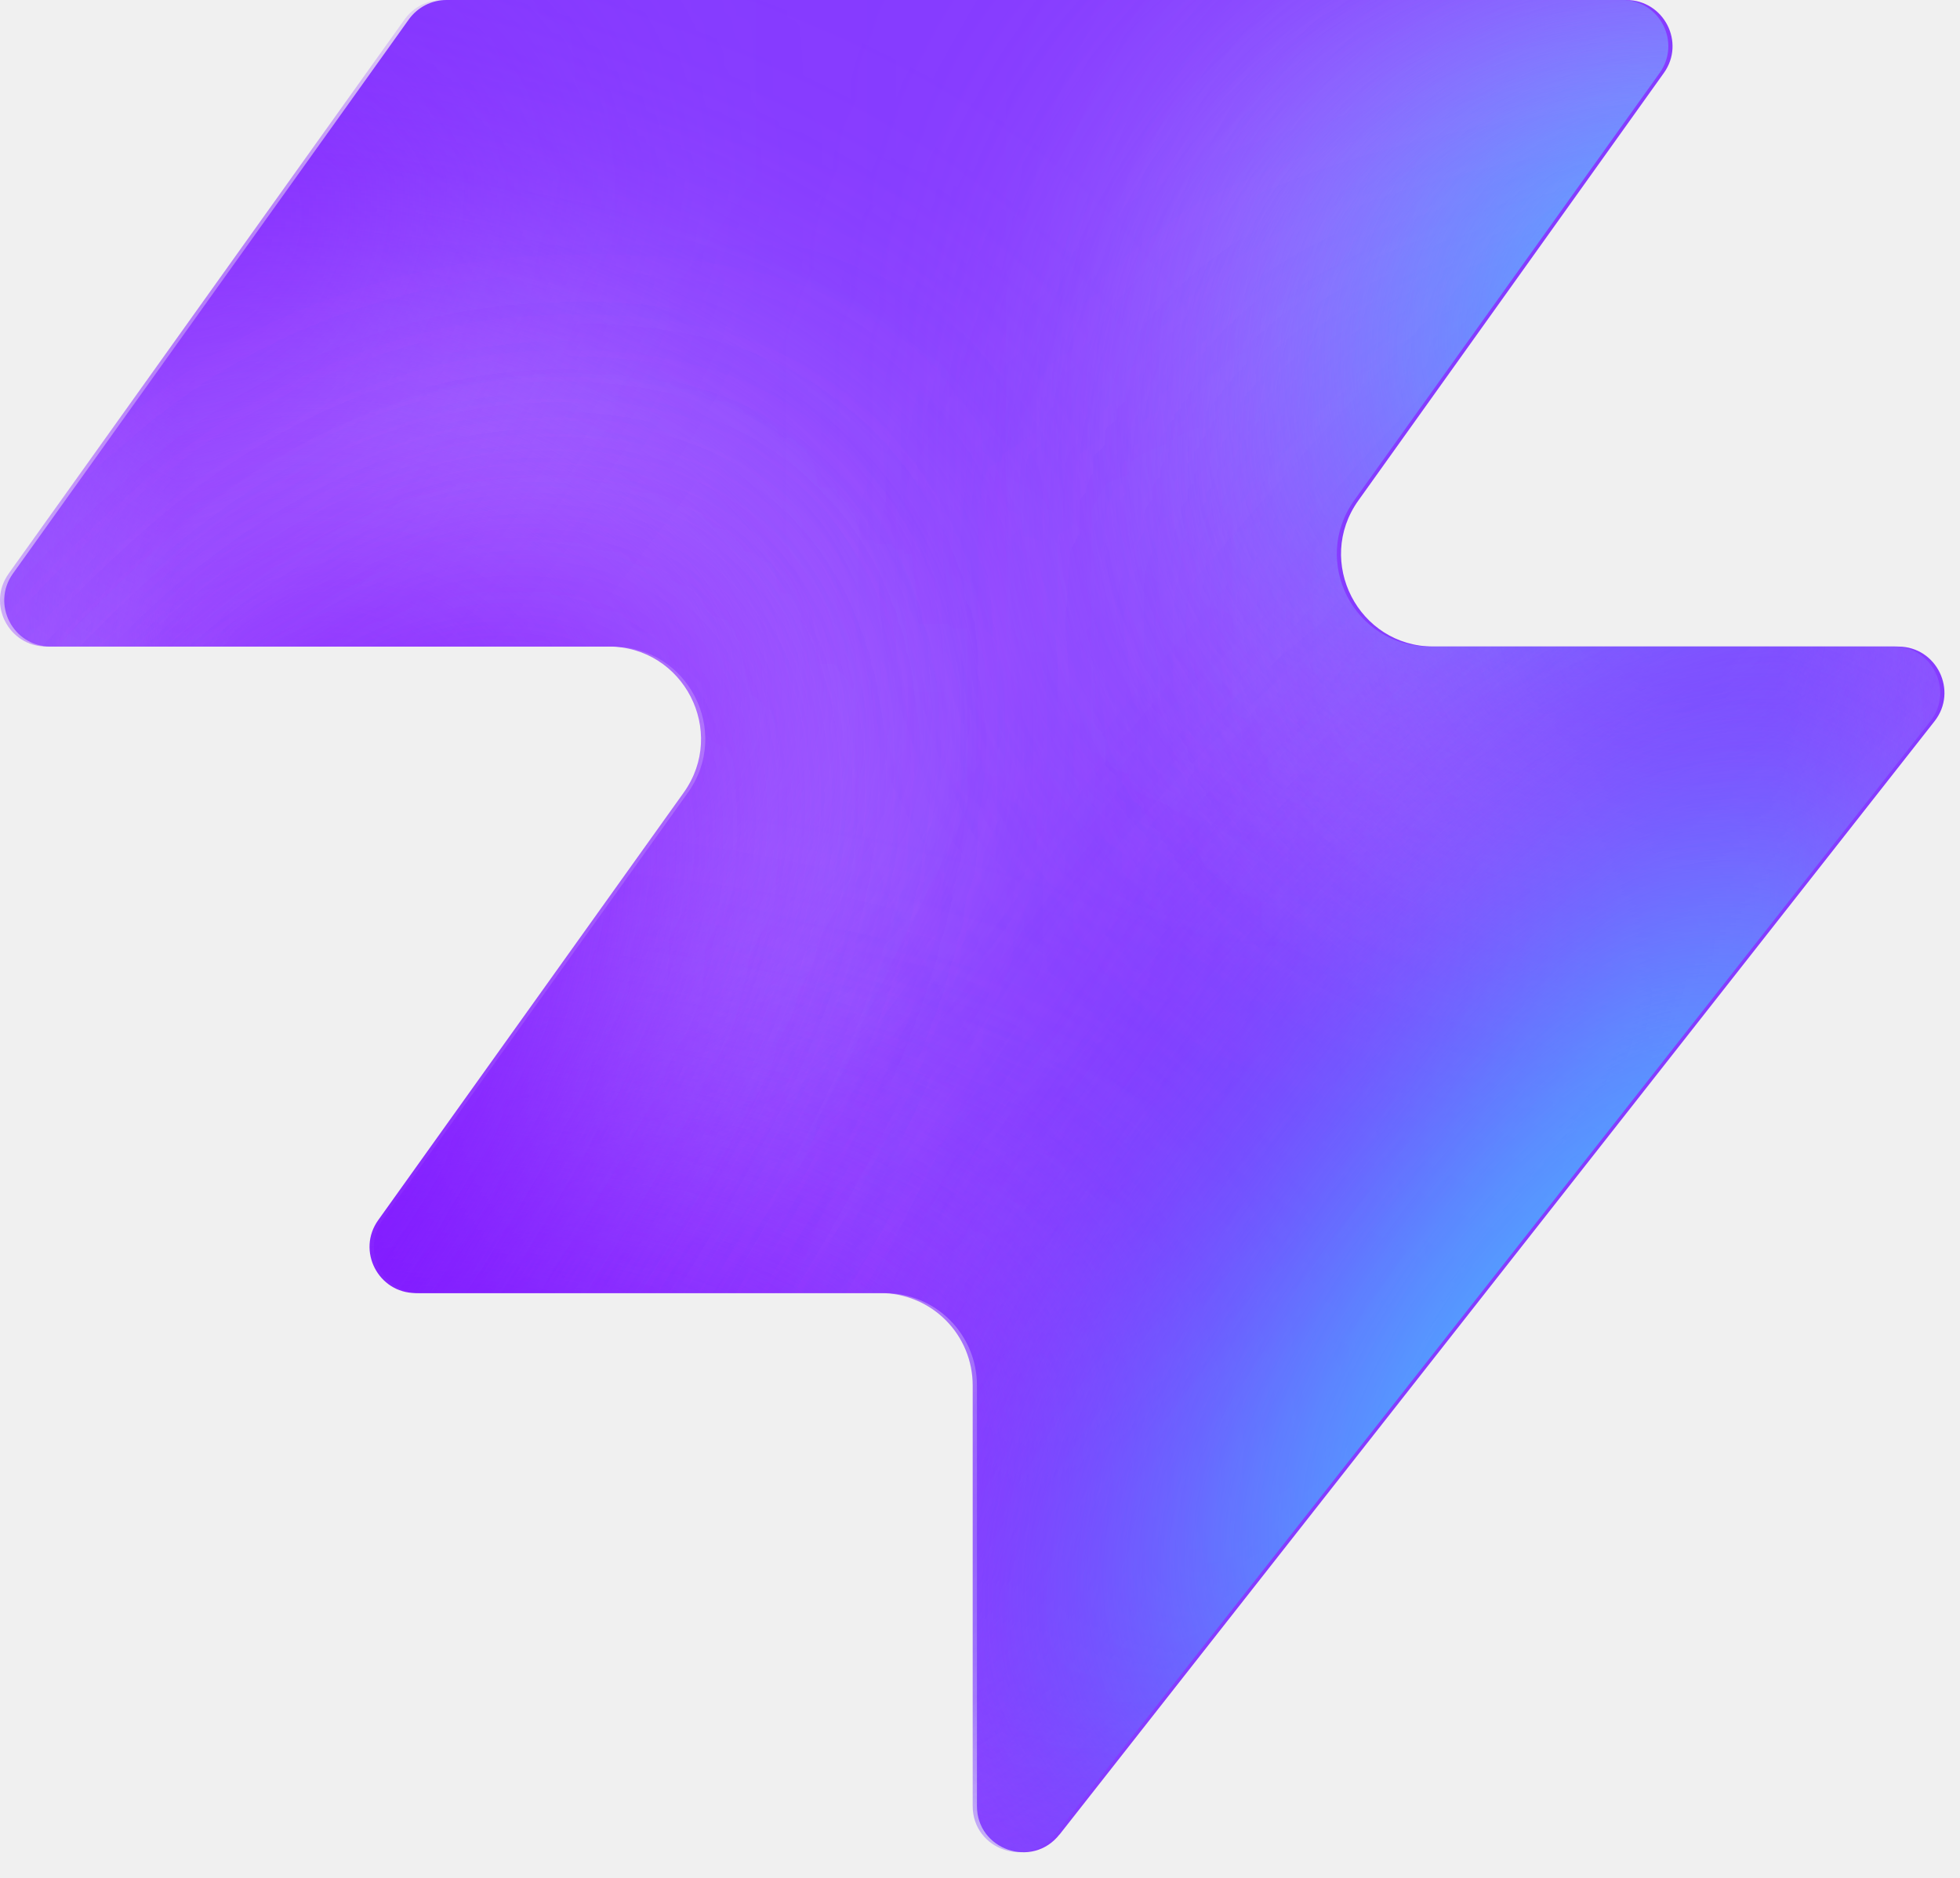
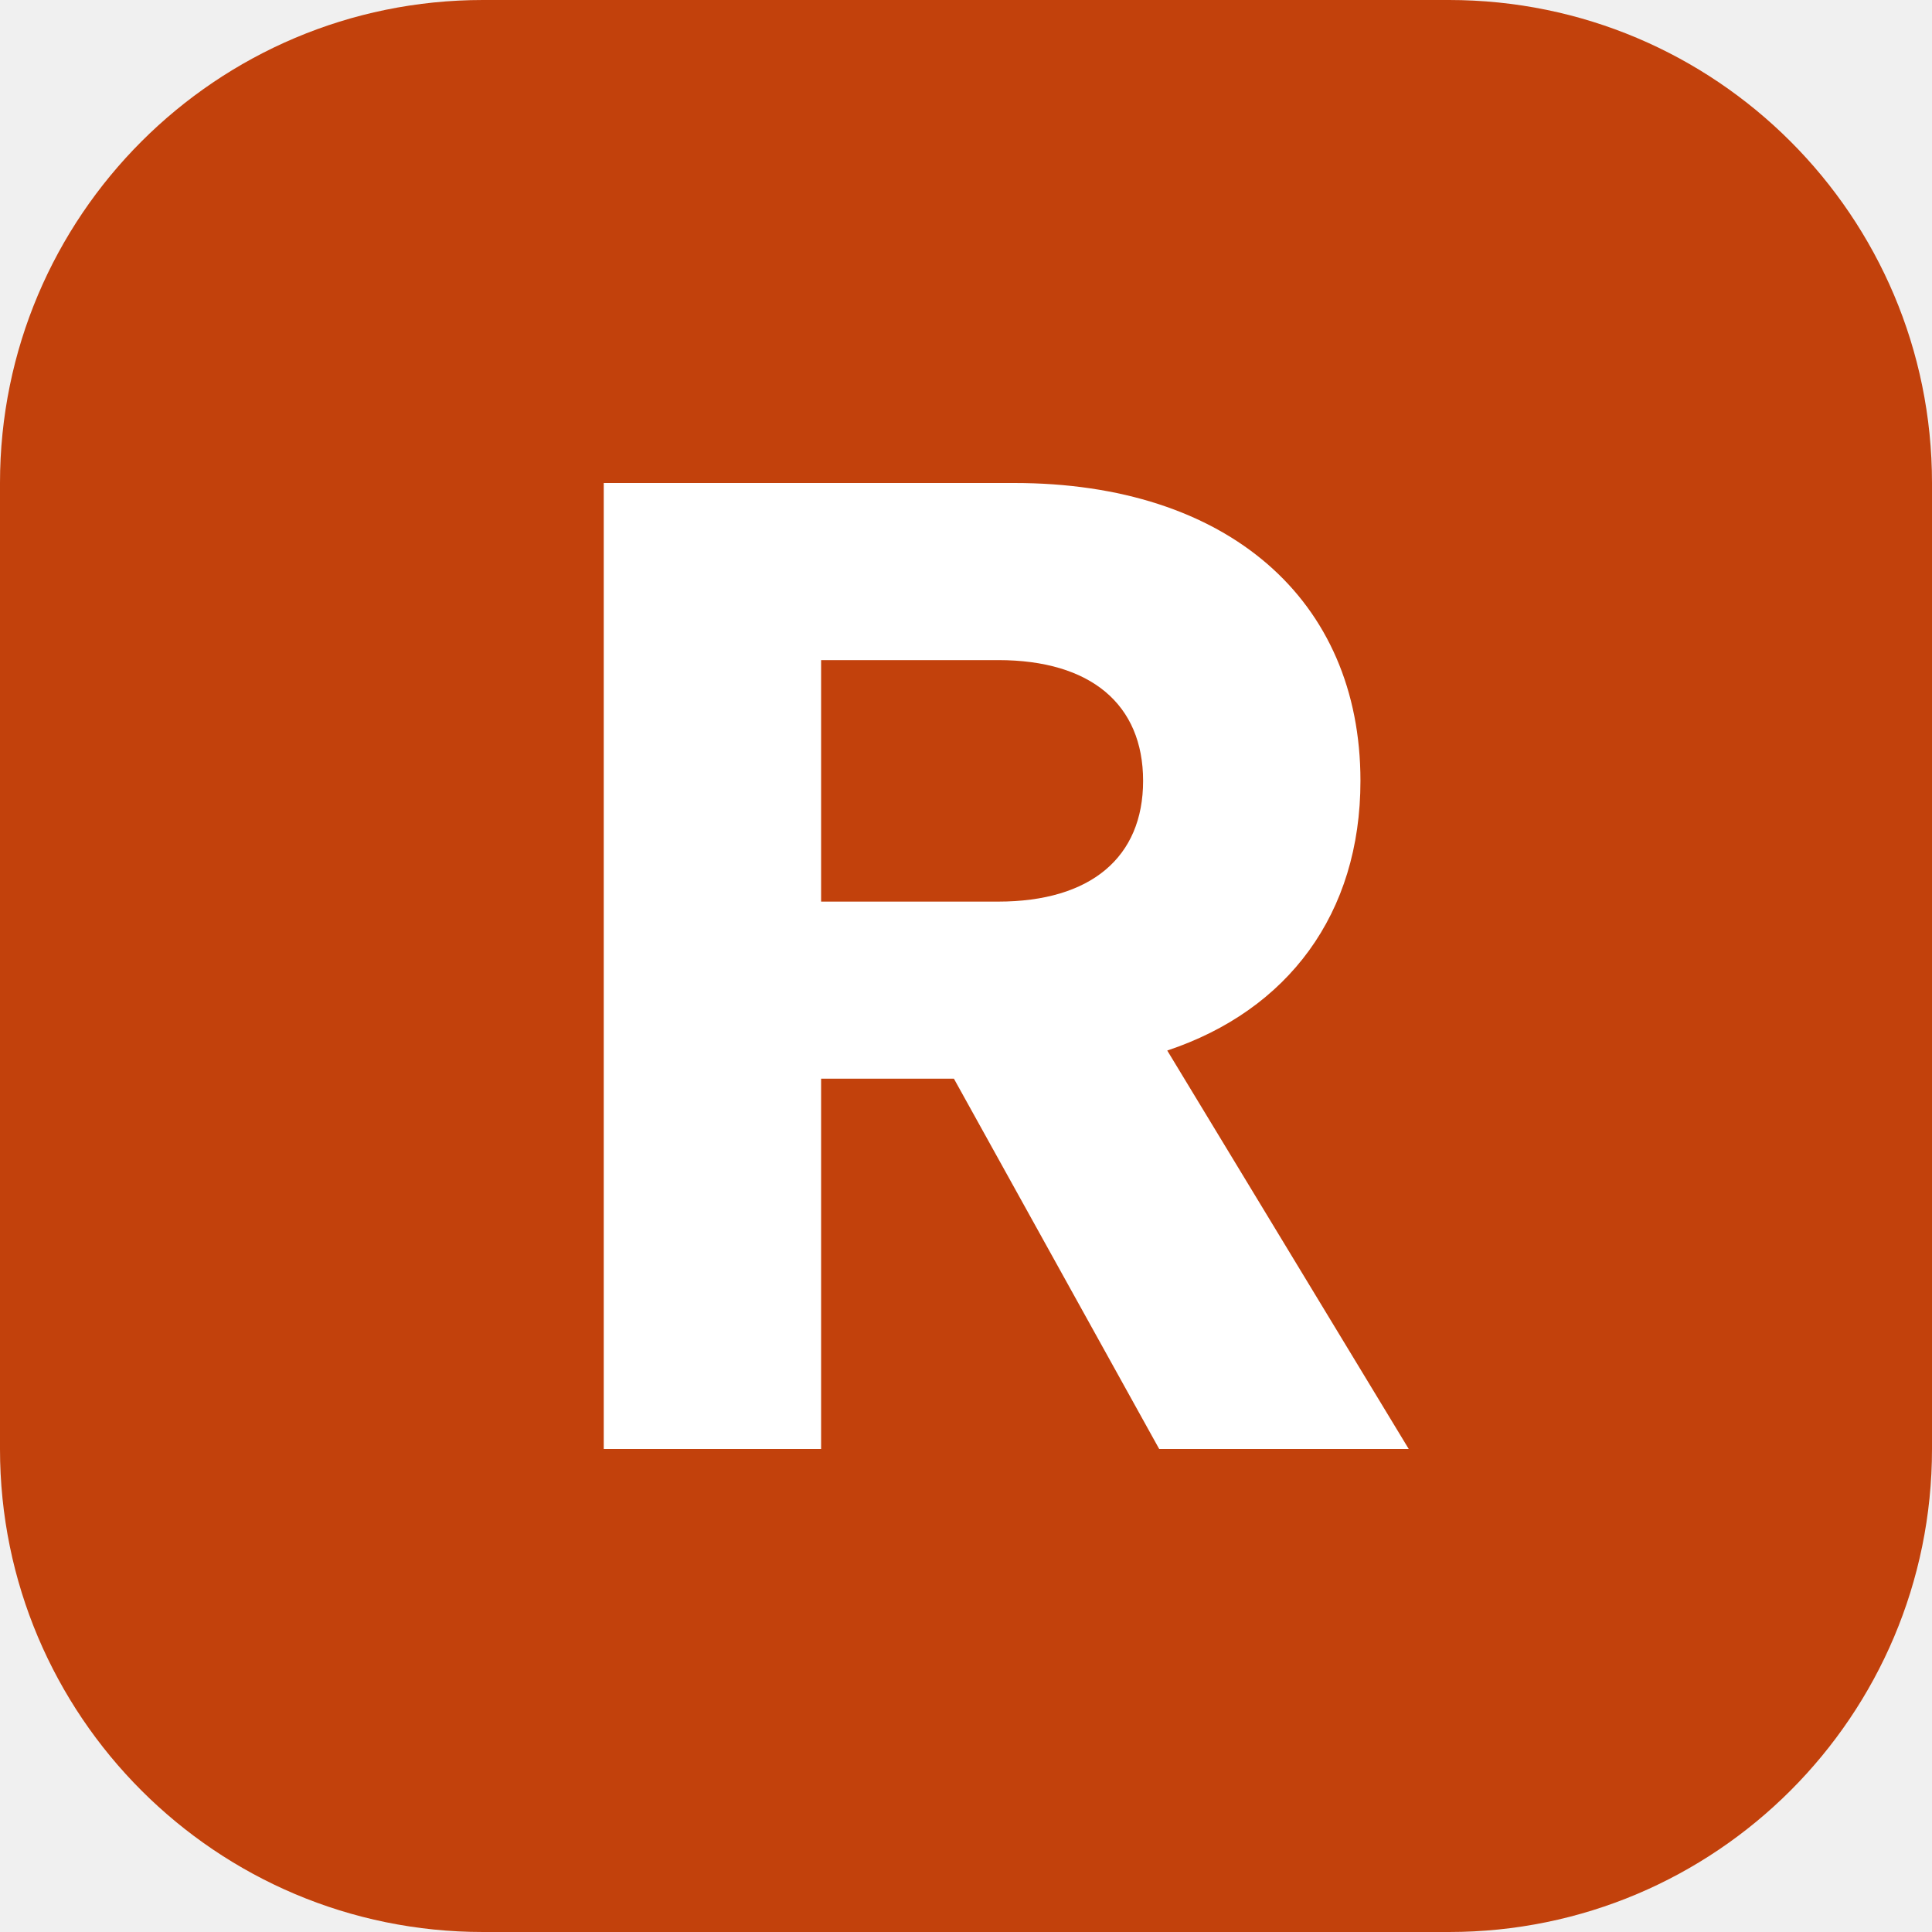
- <svg xmlns="http://www.w3.org/2000/svg" width="48" height="46" fill="none" viewBox="0 0 48 46">
-   <path fill="#863bff" d="M25.946 44.938c-.664.845-2.021.375-2.021-.698V33.937a2.26 2.26 0 0 0-2.262-2.262H10.287c-.92 0-1.456-1.04-.92-1.788l7.48-10.471c1.07-1.497 0-3.578-1.842-3.578H1.237c-.92 0-1.456-1.04-.92-1.788L10.013.474c.214-.297.556-.474.92-.474h28.894c.92 0 1.456 1.04.92 1.788l-7.48 10.471c-1.07 1.498 0 3.579 1.842 3.579h11.377c.943 0 1.473 1.088.89 1.83L25.947 44.94z" style="fill:#863bff;fill:color(display-p3 .525 .23 1);fill-opacity:1" />
-   <mask id="a" width="48" height="46" x="0" y="0" maskUnits="userSpaceOnUse" style="mask-type:alpha">
-     <path fill="#000" d="M25.842 44.938c-.664.844-2.021.375-2.021-.698V33.937a2.26 2.26 0 0 0-2.262-2.262H10.183c-.92 0-1.456-1.04-.92-1.788l7.48-10.471c1.07-1.498 0-3.579-1.842-3.579H1.133c-.92 0-1.456-1.04-.92-1.787L9.91.473c.214-.297.556-.474.92-.474h28.894c.92 0 1.456 1.04.92 1.788l-7.48 10.471c-1.07 1.498 0 3.578 1.842 3.578h11.377c.943 0 1.473 1.088.89 1.832L25.843 44.94z" style="fill:#000;fill-opacity:1" />
-   </mask>
-   <g mask="url(#a)">
-     <g filter="url(#b)">
-       <ellipse cx="5.508" cy="14.704" fill="#ede6ff" rx="5.508" ry="14.704" style="fill:#ede6ff;fill:color(display-p3 .927 .903 1);fill-opacity:1" transform="matrix(.00324 1 1 -.00324 -4.47 31.516)" />
-     </g>
-     <g filter="url(#c)">
-       <ellipse cx="10.399" cy="29.851" fill="#ede6ff" rx="10.399" ry="29.851" style="fill:#ede6ff;fill:color(display-p3 .927 .903 1);fill-opacity:1" transform="matrix(.00324 1 1 -.00324 -39.328 7.883)" />
-     </g>
-     <g filter="url(#d)">
-       <ellipse cx="5.508" cy="30.487" fill="#7e14ff" rx="5.508" ry="30.487" style="fill:#7e14ff;fill:color(display-p3 .492 .077 1);fill-opacity:1" transform="rotate(89.814 -25.913 -14.639)scale(1 -1)" />
-     </g>
-     <g filter="url(#e)">
-       <ellipse cx="5.508" cy="30.599" fill="#7e14ff" rx="5.508" ry="30.599" style="fill:#7e14ff;fill:color(display-p3 .492 .077 1);fill-opacity:1" transform="rotate(89.814 -32.644 -3.334)scale(1 -1)" />
-     </g>
-     <g filter="url(#f)">
-       <ellipse cx="5.508" cy="30.599" fill="#7e14ff" rx="5.508" ry="30.599" style="fill:#7e14ff;fill:color(display-p3 .492 .077 1);fill-opacity:1" transform="matrix(.00324 1 1 -.00324 -34.34 30.47)" />
-     </g>
-     <g filter="url(#g)">
-       <ellipse cx="14.072" cy="22.078" fill="#ede6ff" rx="14.072" ry="22.078" style="fill:#ede6ff;fill:color(display-p3 .927 .903 1);fill-opacity:1" transform="rotate(93.35 24.506 48.493)scale(-1 1)" />
-     </g>
-     <g filter="url(#h)">
-       <ellipse cx="3.47" cy="21.501" fill="#7e14ff" rx="3.47" ry="21.501" style="fill:#7e14ff;fill:color(display-p3 .492 .077 1);fill-opacity:1" transform="rotate(89.009 28.708 47.59)scale(-1 1)" />
-     </g>
-     <g filter="url(#i)">
-       <ellipse cx="3.47" cy="21.501" fill="#7e14ff" rx="3.47" ry="21.501" style="fill:#7e14ff;fill:color(display-p3 .492 .077 1);fill-opacity:1" transform="rotate(89.009 28.708 47.59)scale(-1 1)" />
-     </g>
-     <g filter="url(#j)">
-       <ellipse cx=".387" cy="8.972" fill="#7e14ff" rx="4.407" ry="29.108" style="fill:#7e14ff;fill:color(display-p3 .492 .077 1);fill-opacity:1" transform="rotate(39.51 .387 8.972)" />
-     </g>
-     <g filter="url(#k)">
-       <ellipse cx="47.523" cy="-6.092" fill="#7e14ff" rx="4.407" ry="29.108" style="fill:#7e14ff;fill:color(display-p3 .492 .077 1);fill-opacity:1" transform="rotate(37.892 47.523 -6.092)" />
-     </g>
-     <g filter="url(#l)">
-       <ellipse cx="41.412" cy="6.333" fill="#47bfff" rx="5.971" ry="9.665" style="fill:#47bfff;fill:color(display-p3 .28 .748 1);fill-opacity:1" transform="rotate(37.892 41.412 6.333)" />
-     </g>
-     <g filter="url(#m)">
-       <ellipse cx="-1.879" cy="38.332" fill="#7e14ff" rx="4.407" ry="29.108" style="fill:#7e14ff;fill:color(display-p3 .492 .077 1);fill-opacity:1" transform="rotate(37.892 -1.88 38.332)" />
-     </g>
-     <g filter="url(#n)">
-       <ellipse cx="-1.879" cy="38.332" fill="#7e14ff" rx="4.407" ry="29.108" style="fill:#7e14ff;fill:color(display-p3 .492 .077 1);fill-opacity:1" transform="rotate(37.892 -1.88 38.332)" />
-     </g>
-     <g filter="url(#o)">
-       <ellipse cx="35.651" cy="29.907" fill="#7e14ff" rx="4.407" ry="29.108" style="fill:#7e14ff;fill:color(display-p3 .492 .077 1);fill-opacity:1" transform="rotate(37.892 35.651 29.907)" />
-     </g>
-     <g filter="url(#p)">
-       <ellipse cx="38.418" cy="32.4" fill="#47bfff" rx="5.971" ry="15.297" style="fill:#47bfff;fill:color(display-p3 .28 .748 1);fill-opacity:1" transform="rotate(37.892 38.418 32.4)" />
-     </g>
-   </g>
-   <defs>
-     <filter id="b" width="60.045" height="41.654" x="-19.77" y="16.149" color-interpolation-filters="sRGB" filterUnits="userSpaceOnUse">
-       <feFlood flood-opacity="0" result="BackgroundImageFix" />
-       <feBlend in="SourceGraphic" in2="BackgroundImageFix" result="shape" />
-       <feGaussianBlur result="effect1_foregroundBlur_2002_17158" stdDeviation="7.659" />
-     </filter>
-     <filter id="c" width="90.34" height="51.437" x="-54.613" y="-7.533" color-interpolation-filters="sRGB" filterUnits="userSpaceOnUse">
-       <feFlood flood-opacity="0" result="BackgroundImageFix" />
-       <feBlend in="SourceGraphic" in2="BackgroundImageFix" result="shape" />
-       <feGaussianBlur result="effect1_foregroundBlur_2002_17158" stdDeviation="7.659" />
-     </filter>
-     <filter id="d" width="79.355" height="29.4" x="-49.64" y="2.03" color-interpolation-filters="sRGB" filterUnits="userSpaceOnUse">
-       <feFlood flood-opacity="0" result="BackgroundImageFix" />
-       <feBlend in="SourceGraphic" in2="BackgroundImageFix" result="shape" />
-       <feGaussianBlur result="effect1_foregroundBlur_2002_17158" stdDeviation="4.596" />
-     </filter>
-     <filter id="e" width="79.579" height="29.4" x="-45.045" y="20.029" color-interpolation-filters="sRGB" filterUnits="userSpaceOnUse">
-       <feFlood flood-opacity="0" result="BackgroundImageFix" />
-       <feBlend in="SourceGraphic" in2="BackgroundImageFix" result="shape" />
-       <feGaussianBlur result="effect1_foregroundBlur_2002_17158" stdDeviation="4.596" />
-     </filter>
-     <filter id="f" width="79.579" height="29.4" x="-43.513" y="21.178" color-interpolation-filters="sRGB" filterUnits="userSpaceOnUse">
-       <feFlood flood-opacity="0" result="BackgroundImageFix" />
-       <feBlend in="SourceGraphic" in2="BackgroundImageFix" result="shape" />
-       <feGaussianBlur result="effect1_foregroundBlur_2002_17158" stdDeviation="4.596" />
-     </filter>
-     <filter id="g" width="74.749" height="58.852" x="15.756" y="-17.901" color-interpolation-filters="sRGB" filterUnits="userSpaceOnUse">
-       <feFlood flood-opacity="0" result="BackgroundImageFix" />
-       <feBlend in="SourceGraphic" in2="BackgroundImageFix" result="shape" />
-       <feGaussianBlur result="effect1_foregroundBlur_2002_17158" stdDeviation="7.659" />
-     </filter>
-     <filter id="h" width="61.377" height="25.362" x="23.548" y="2.284" color-interpolation-filters="sRGB" filterUnits="userSpaceOnUse">
-       <feFlood flood-opacity="0" result="BackgroundImageFix" />
-       <feBlend in="SourceGraphic" in2="BackgroundImageFix" result="shape" />
-       <feGaussianBlur result="effect1_foregroundBlur_2002_17158" stdDeviation="4.596" />
-     </filter>
-     <filter id="i" width="61.377" height="25.362" x="23.548" y="2.284" color-interpolation-filters="sRGB" filterUnits="userSpaceOnUse">
-       <feFlood flood-opacity="0" result="BackgroundImageFix" />
-       <feBlend in="SourceGraphic" in2="BackgroundImageFix" result="shape" />
-       <feGaussianBlur result="effect1_foregroundBlur_2002_17158" stdDeviation="4.596" />
-     </filter>
-     <filter id="j" width="56.045" height="63.649" x="-27.636" y="-22.853" color-interpolation-filters="sRGB" filterUnits="userSpaceOnUse">
-       <feFlood flood-opacity="0" result="BackgroundImageFix" />
-       <feBlend in="SourceGraphic" in2="BackgroundImageFix" result="shape" />
-       <feGaussianBlur result="effect1_foregroundBlur_2002_17158" stdDeviation="4.596" />
-     </filter>
-     <filter id="k" width="54.814" height="64.646" x="20.116" y="-38.415" color-interpolation-filters="sRGB" filterUnits="userSpaceOnUse">
-       <feFlood flood-opacity="0" result="BackgroundImageFix" />
-       <feBlend in="SourceGraphic" in2="BackgroundImageFix" result="shape" />
-       <feGaussianBlur result="effect1_foregroundBlur_2002_17158" stdDeviation="4.596" />
-     </filter>
-     <filter id="l" width="33.541" height="35.313" x="24.641" y="-11.323" color-interpolation-filters="sRGB" filterUnits="userSpaceOnUse">
-       <feFlood flood-opacity="0" result="BackgroundImageFix" />
-       <feBlend in="SourceGraphic" in2="BackgroundImageFix" result="shape" />
-       <feGaussianBlur result="effect1_foregroundBlur_2002_17158" stdDeviation="4.596" />
-     </filter>
-     <filter id="m" width="54.814" height="64.646" x="-29.286" y="6.009" color-interpolation-filters="sRGB" filterUnits="userSpaceOnUse">
-       <feFlood flood-opacity="0" result="BackgroundImageFix" />
-       <feBlend in="SourceGraphic" in2="BackgroundImageFix" result="shape" />
-       <feGaussianBlur result="effect1_foregroundBlur_2002_17158" stdDeviation="4.596" />
-     </filter>
-     <filter id="n" width="54.814" height="64.646" x="-29.286" y="6.009" color-interpolation-filters="sRGB" filterUnits="userSpaceOnUse">
-       <feFlood flood-opacity="0" result="BackgroundImageFix" />
-       <feBlend in="SourceGraphic" in2="BackgroundImageFix" result="shape" />
-       <feGaussianBlur result="effect1_foregroundBlur_2002_17158" stdDeviation="4.596" />
-     </filter>
-     <filter id="o" width="54.814" height="64.646" x="8.244" y="-2.416" color-interpolation-filters="sRGB" filterUnits="userSpaceOnUse">
-       <feFlood flood-opacity="0" result="BackgroundImageFix" />
-       <feBlend in="SourceGraphic" in2="BackgroundImageFix" result="shape" />
-       <feGaussianBlur result="effect1_foregroundBlur_2002_17158" stdDeviation="4.596" />
-     </filter>
-     <filter id="p" width="39.409" height="43.623" x="18.713" y="10.588" color-interpolation-filters="sRGB" filterUnits="userSpaceOnUse">
-       <feFlood flood-opacity="0" result="BackgroundImageFix" />
-       <feBlend in="SourceGraphic" in2="BackgroundImageFix" result="shape" />
-       <feGaussianBlur result="effect1_foregroundBlur_2002_17158" stdDeviation="4.596" />
-     </filter>
-   </defs>
+ <svg xmlns="http://www.w3.org/2000/svg" viewBox="0 0 48 48">
+   <rect width="48" height="48" rx="12" fill="#C2410C" />
+   <path fill="#FFFFFF" d="M15 36V12h10.2c5.3 0 8.6 2.9 8.6 7.4 0 3.3-1.8 5.7-4.8 6.7L35 36h-6.2l-5.1-9.2H20.4V36H15zm5.4-13.6h4.4c2.3 0 3.6-1.1 3.6-3s-1.3-3-3.6-3h-4.4v6z" />
</svg>
